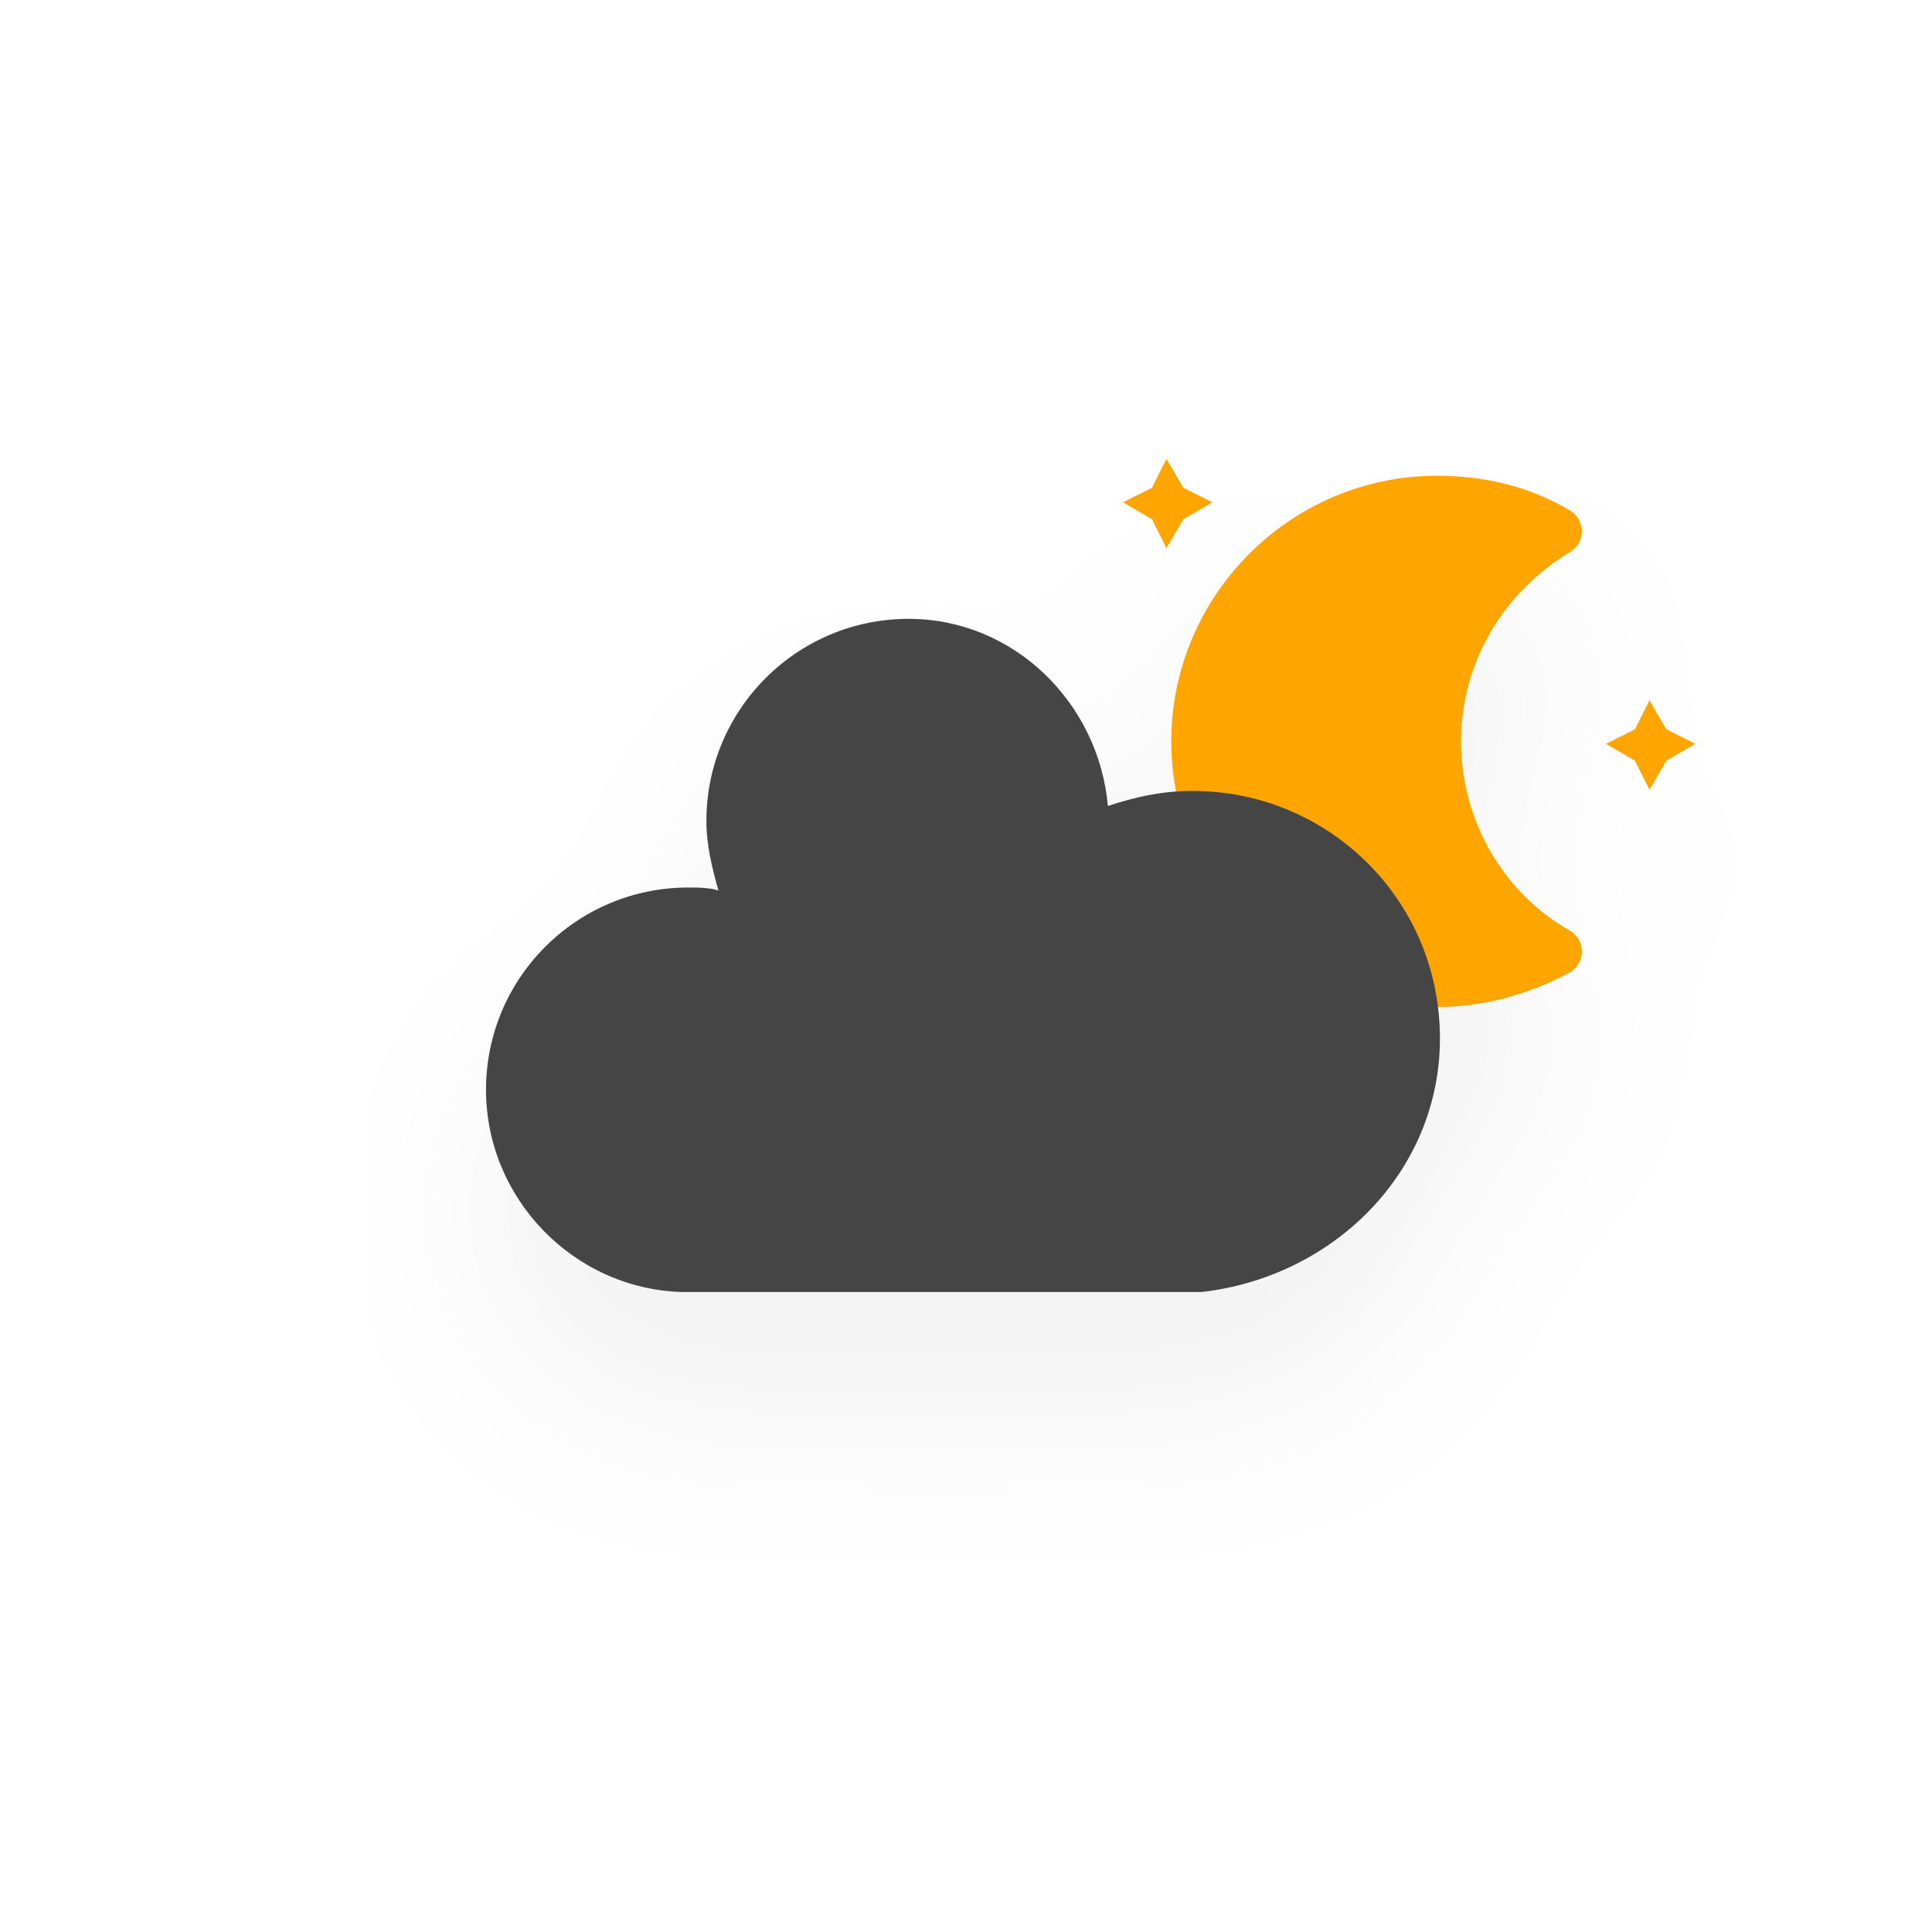
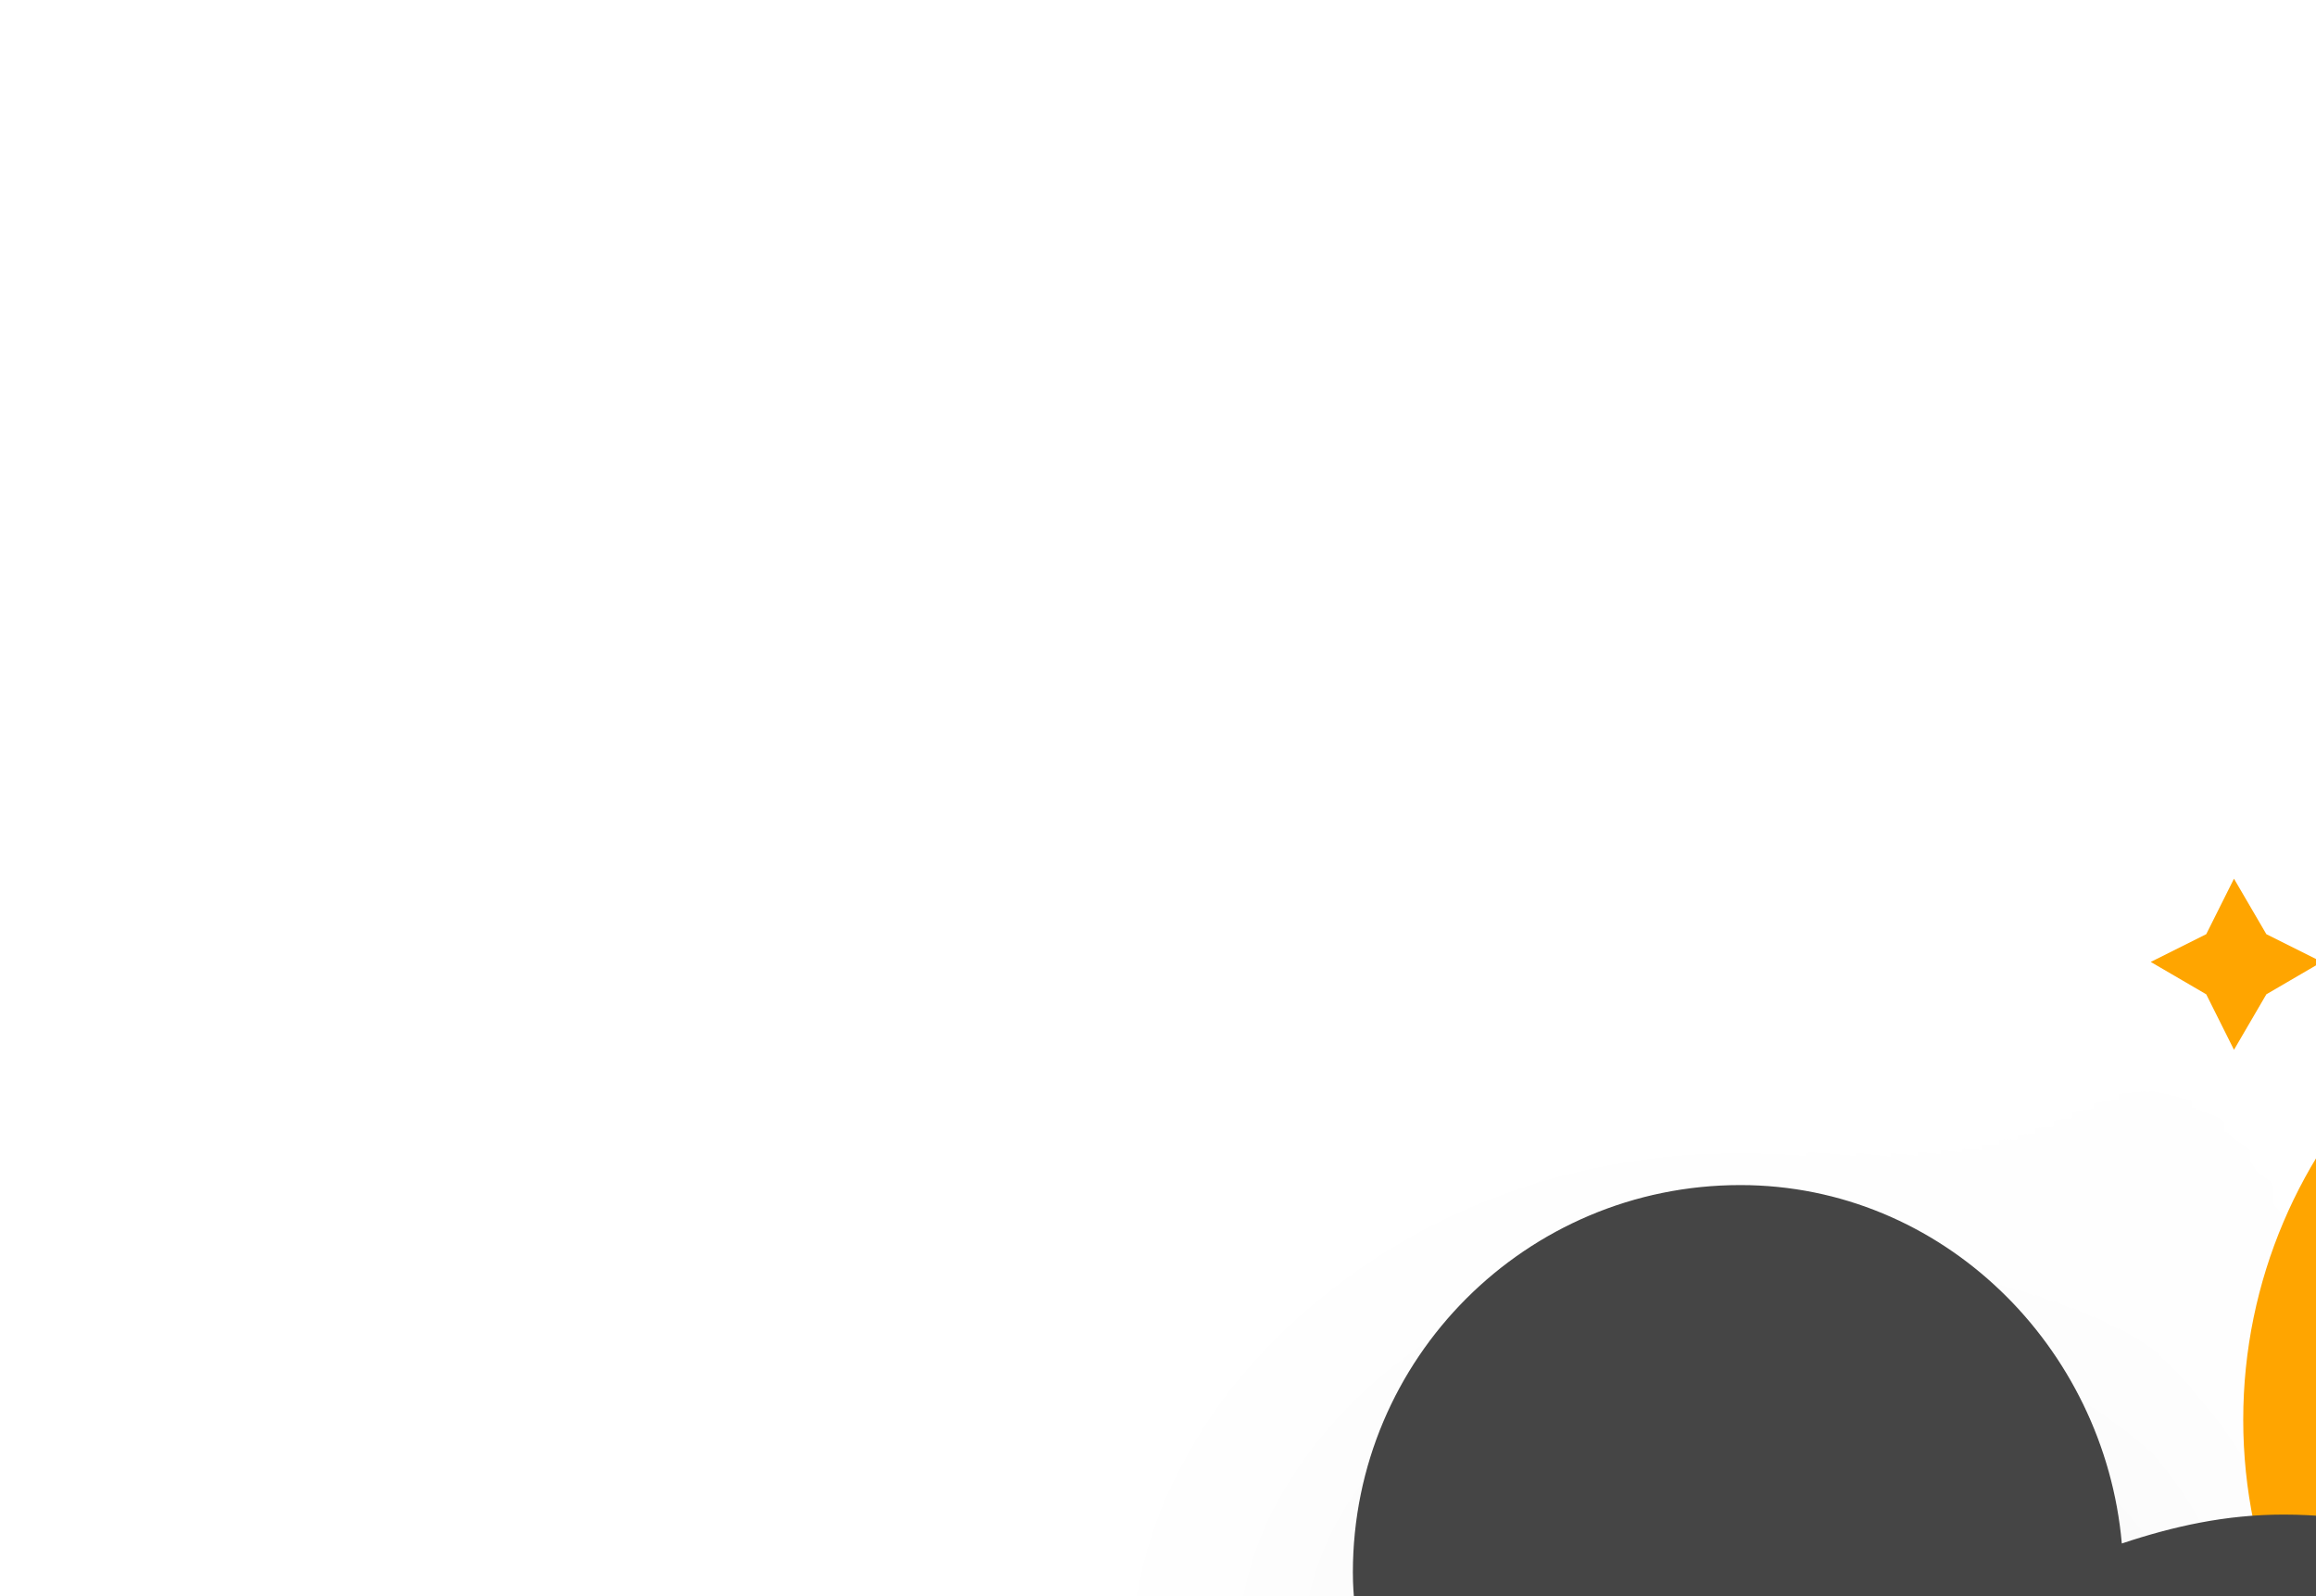
- <svg xmlns="http://www.w3.org/2000/svg" version="1.1" width="64" height="64" viewbox="0 0 64 64">
+ <svg xmlns="http://www.w3.org/2000/svg" version="1.1" viewbox="0 0 64 64">
  <defs>
    <filter id="blur" width="200%" height="200%">
      <feGaussianBlur in="SourceAlpha" stdDeviation="3" />
      <feOffset dx="0" dy="4" result="offsetblur" />
      <feComponentTransfer>
        <feFuncA type="linear" slope="0.05" />
      </feComponentTransfer>
      <feMerge>
        <feMergeNode />
        <feMergeNode in="SourceGraphic" />
      </feMerge>
    </filter>
    <style type="text/css">
/*
** CLOUDS
*/
@keyframes am-weather-cloud-2 {
  0% {
    -webkit-transform: translate(0px,0px);
       -moz-transform: translate(0px,0px);
        -ms-transform: translate(0px,0px);
            transform: translate(0px,0px);
  }

  50% {
    -webkit-transform: translate(2px,0px);
       -moz-transform: translate(2px,0px);
        -ms-transform: translate(2px,0px);
            transform: translate(2px,0px);
  }

  100% {
    -webkit-transform: translate(0px,0px);
       -moz-transform: translate(0px,0px);
        -ms-transform: translate(0px,0px);
            transform: translate(0px,0px);
  }
}

.am-weather-cloud-2 {
  -webkit-animation-name: am-weather-cloud-2;
     -moz-animation-name: am-weather-cloud-2;
          animation-name: am-weather-cloud-2;
  -webkit-animation-duration: 3s;
     -moz-animation-duration: 3s;
          animation-duration: 3s;
  -webkit-animation-timing-function: linear;
     -moz-animation-timing-function: linear;
          animation-timing-function: linear;
  -webkit-animation-iteration-count: infinite;
     -moz-animation-iteration-count: infinite;
          animation-iteration-count: infinite;
}

/*
** MOON
*/
@keyframes am-weather-moon {
  0% {
    -webkit-transform: rotate(0deg);
       -moz-transform: rotate(0deg);
        -ms-transform: rotate(0deg);
            transform: rotate(0deg);
  }

  50% {
    -webkit-transform: rotate(15deg);
       -moz-transform: rotate(15deg);
        -ms-transform: rotate(15deg);
            transform: rotate(15deg);
  }

  100% {
    -webkit-transform: rotate(0deg);
       -moz-transform: rotate(0deg);
        -ms-transform: rotate(0deg);
            transform: rotate(0deg);
  }
}

.am-weather-moon {
  -webkit-animation-name: am-weather-moon;
     -moz-animation-name: am-weather-moon;
      -ms-animation-name: am-weather-moon;
          animation-name: am-weather-moon;
  -webkit-animation-duration: 6s;
     -moz-animation-duration: 6s;
      -ms-animation-duration: 6s;
          animation-duration: 6s;
  -webkit-animation-timing-function: linear;
     -moz-animation-timing-function: linear;
      -ms-animation-timing-function: linear;
          animation-timing-function: linear;
  -webkit-animation-iteration-count: infinite;
     -moz-animation-iteration-count: infinite;
      -ms-animation-iteration-count: infinite;
          animation-iteration-count: infinite;
  -webkit-transform-origin: 12.5px 15.15px 0; /* TODO FF CENTER ISSUE */
     -moz-transform-origin: 12.5px 15.15px 0; /* TODO FF CENTER ISSUE */
      -ms-transform-origin: 12.5px 15.15px 0; /* TODO FF CENTER ISSUE */
          transform-origin: 12.5px 15.15px 0; /* TODO FF CENTER ISSUE */
}

@keyframes am-weather-moon-star-1 {
  0% {
    opacity: 0;
  }

  100% {
    opacity: 1;
  }
}

.am-weather-moon-star-1 {
  -webkit-animation-name: am-weather-moon-star-1;
     -moz-animation-name: am-weather-moon-star-1;
      -ms-animation-name: am-weather-moon-star-1;
          animation-name: am-weather-moon-star-1;
  -webkit-animation-delay: 3s;
     -moz-animation-delay: 3s;
      -ms-animation-delay: 3s;
          animation-delay: 3s;
  -webkit-animation-duration: 5s;
     -moz-animation-duration: 5s;
      -ms-animation-duration: 5s;
          animation-duration: 5s;
  -webkit-animation-timing-function: linear;
     -moz-animation-timing-function: linear;
      -ms-animation-timing-function: linear;
          animation-timing-function: linear;
  -webkit-animation-iteration-count: 1;
     -moz-animation-iteration-count: 1;
      -ms-animation-iteration-count: 1;
          animation-iteration-count: 1;
}

@keyframes am-weather-moon-star-2 {
  0% {
    opacity: 0;
  }

  100% {
    opacity: 1;
  }
}

.am-weather-moon-star-2 {
  -webkit-animation-name: am-weather-moon-star-2;
     -moz-animation-name: am-weather-moon-star-2;
      -ms-animation-name: am-weather-moon-star-2;
          animation-name: am-weather-moon-star-2;
  -webkit-animation-delay: 5s;
     -moz-animation-delay: 5s;
      -ms-animation-delay: 5s;
          animation-delay: 5s;
  -webkit-animation-duration: 4s;
     -moz-animation-duration: 4s;
      -ms-animation-duration: 4s;
          animation-duration: 4s;
  -webkit-animation-timing-function: linear;
     -moz-animation-timing-function: linear;
      -ms-animation-timing-function: linear;
          animation-timing-function: linear;
  -webkit-animation-iteration-count: 1;
     -moz-animation-iteration-count: 1;
      -ms-animation-iteration-count: 1;
          animation-iteration-count: 1;
}
        </style>
  </defs>
  <g filter="url(#blur)" id="cloudy-night-2">
    <g transform="translate(20,10)">
      <g transform="translate(16,4), scale(0.8)">
        <g class="am-weather-moon-star-1">
          <polygon fill="orange" points="3.3,1.5 4,2.7 5.2,3.3 4,4 3.3,5.2 2.7,4 1.5,3.3 2.7,2.7" stroke="none" stroke-miterlimit="10" />
        </g>
        <g class="am-weather-moon-star-2">
          <polygon fill="orange" points="3.3,1.5 4,2.7 5.2,3.3 4,4 3.3,5.2 2.7,4 1.5,3.3 2.7,2.7" stroke="none" stroke-miterlimit="10" transform="translate(20,10)" />
        </g>
        <g class="am-weather-moon">
          <path d="M14.5,13.2c0-3.7,2-6.9,5-8.7   c-1.5-0.9-3.2-1.3-5-1.3c-5.5,0-10,4.5-10,10s4.5,10,10,10c1.8,0,3.5-0.5,5-1.3C16.5,20.2,14.5,16.9,14.5,13.2z" fill="orange" stroke="orange" stroke-linejoin="round" stroke-width="2" />
        </g>
      </g>
      <g class="am-weather-cloud-2">
        <path d="M47.7,35.4    c0-4.6-3.7-8.2-8.2-8.2c-1,0-1.9,0.2-2.8,0.5c-0.3-3.4-3.1-6.2-6.6-6.2c-3.7,0-6.7,3-6.7,6.7c0,0.8,0.2,1.6,0.4,2.3    c-0.3-0.1-0.7-0.1-1-0.1c-3.7,0-6.7,3-6.7,6.7c0,3.6,2.9,6.6,6.5,6.7l17.2,0C44.2,43.3,47.7,39.8,47.7,35.4z" fill="#444444" stroke="none" stroke-linejoin="round" stroke-width="1.2" transform="translate(-20,-11)" />
      </g>
    </g>
  </g>
</svg>
